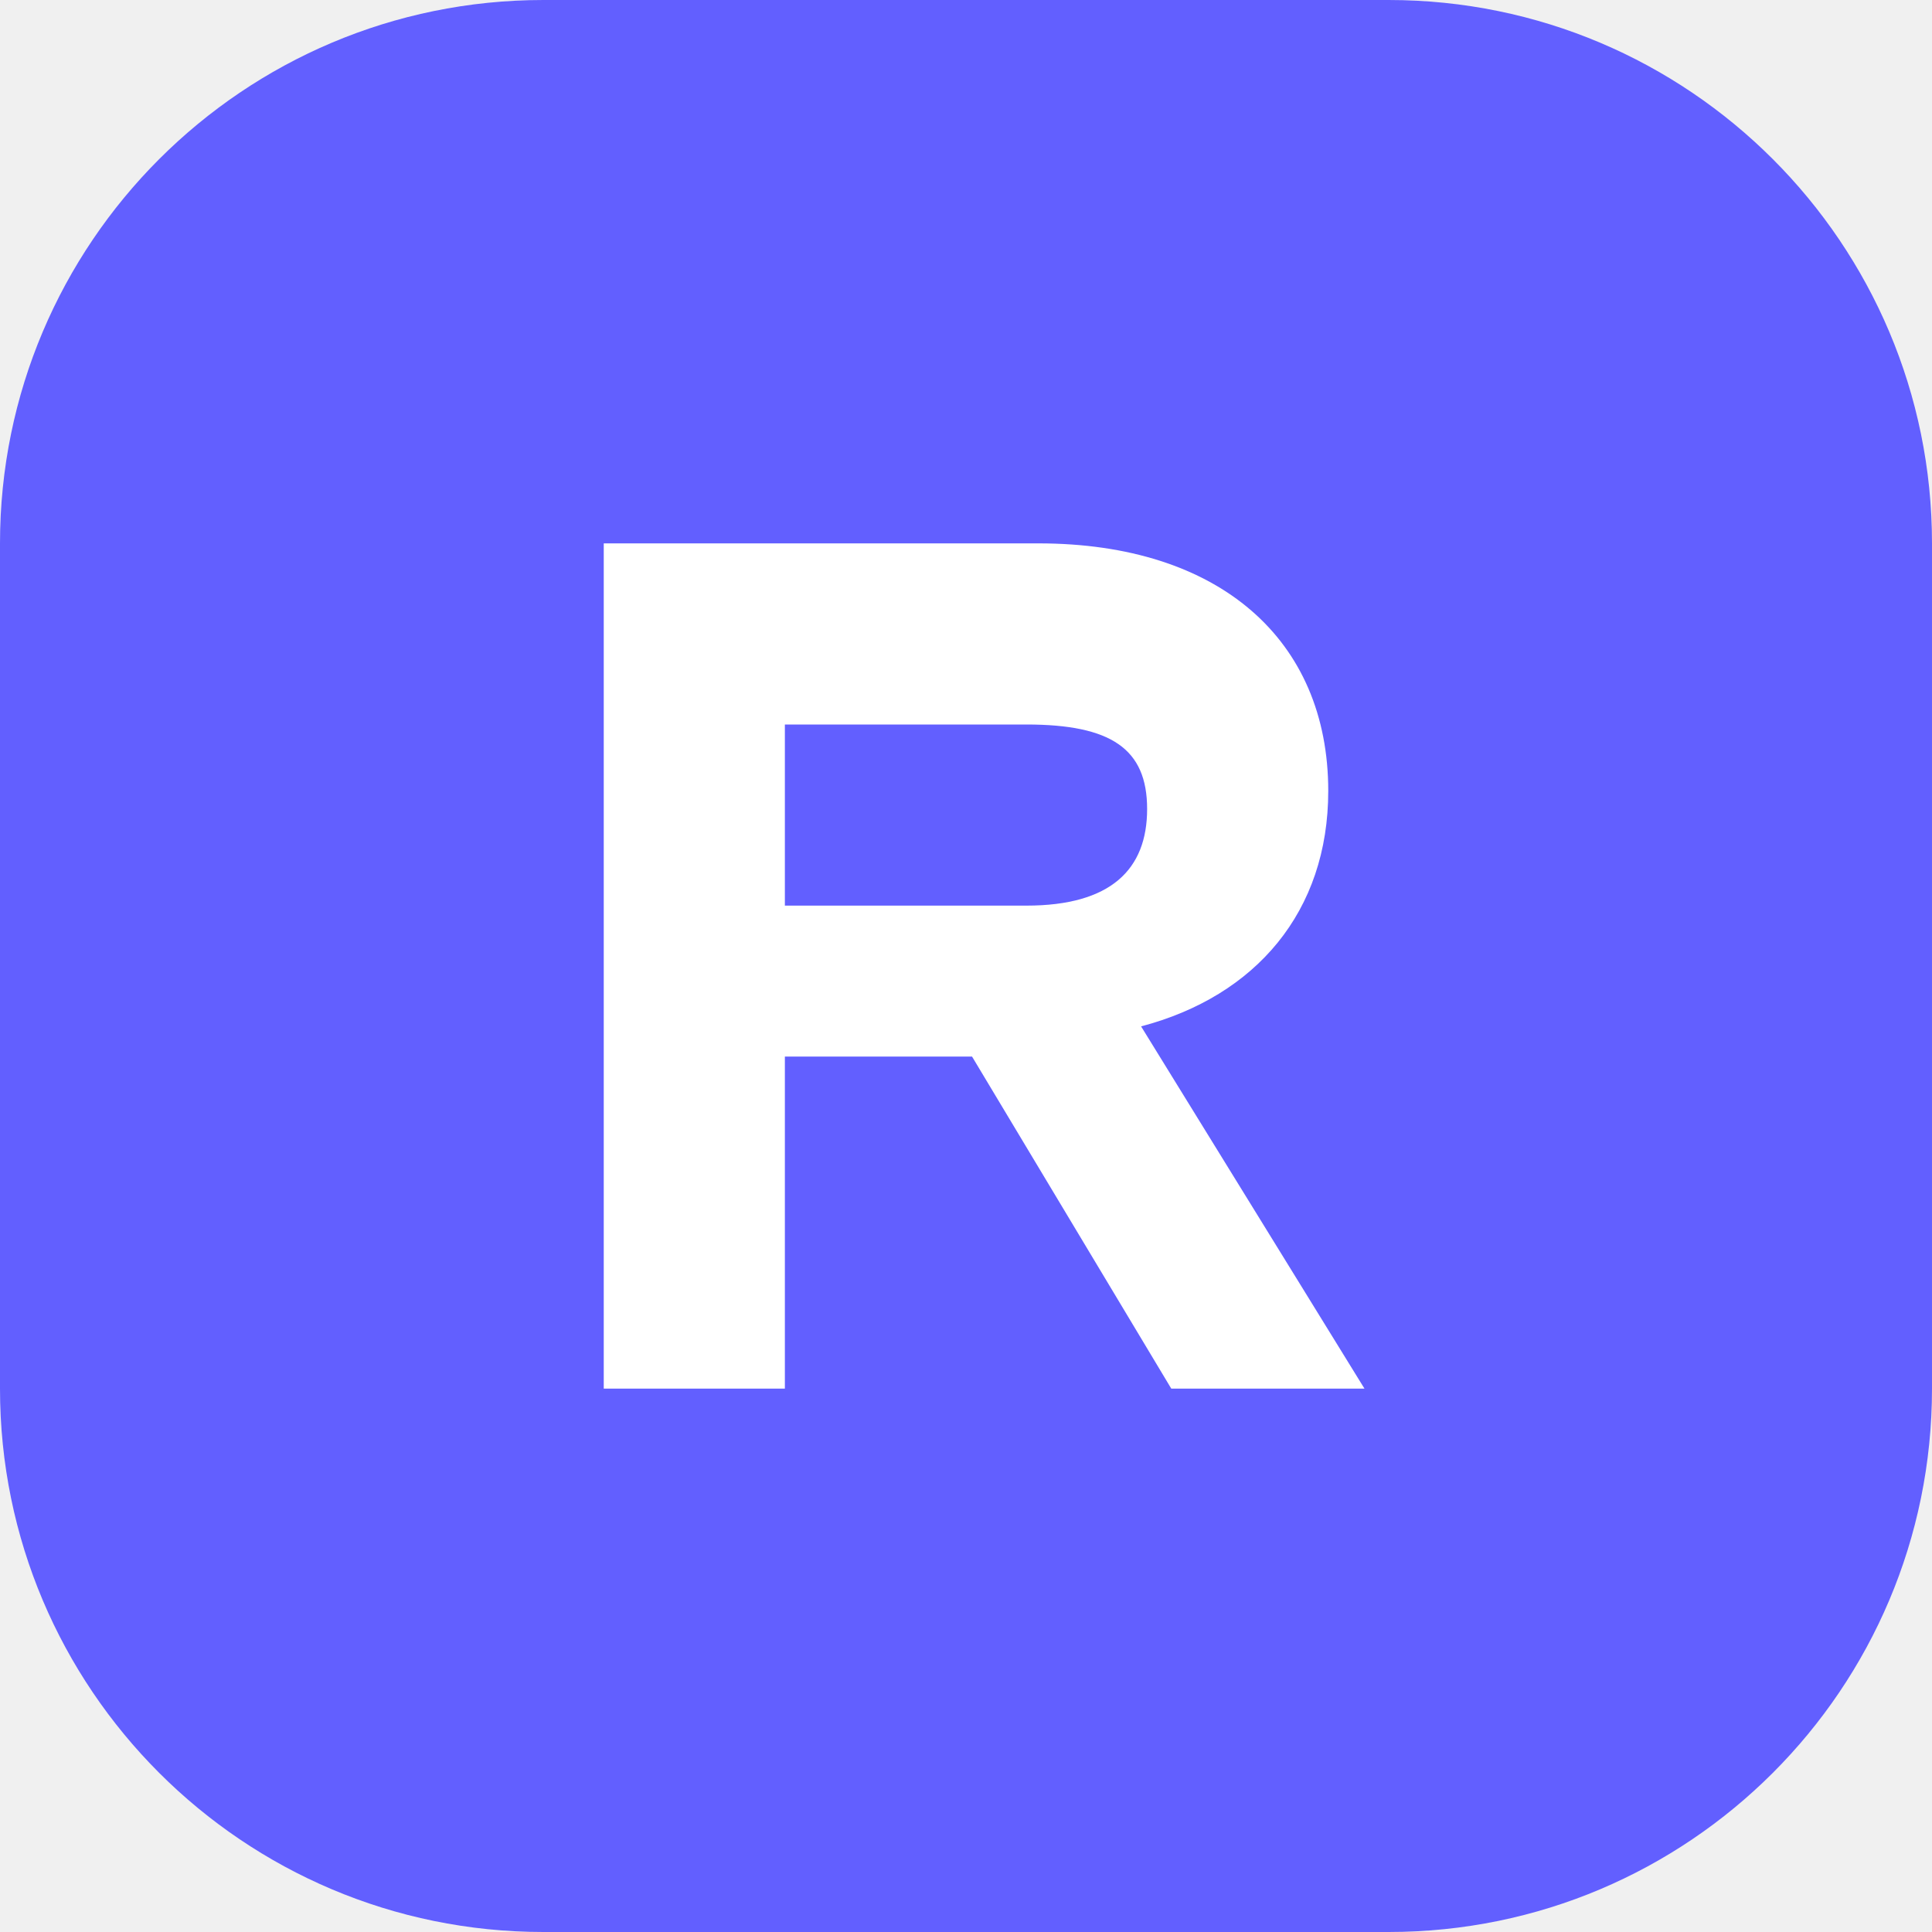
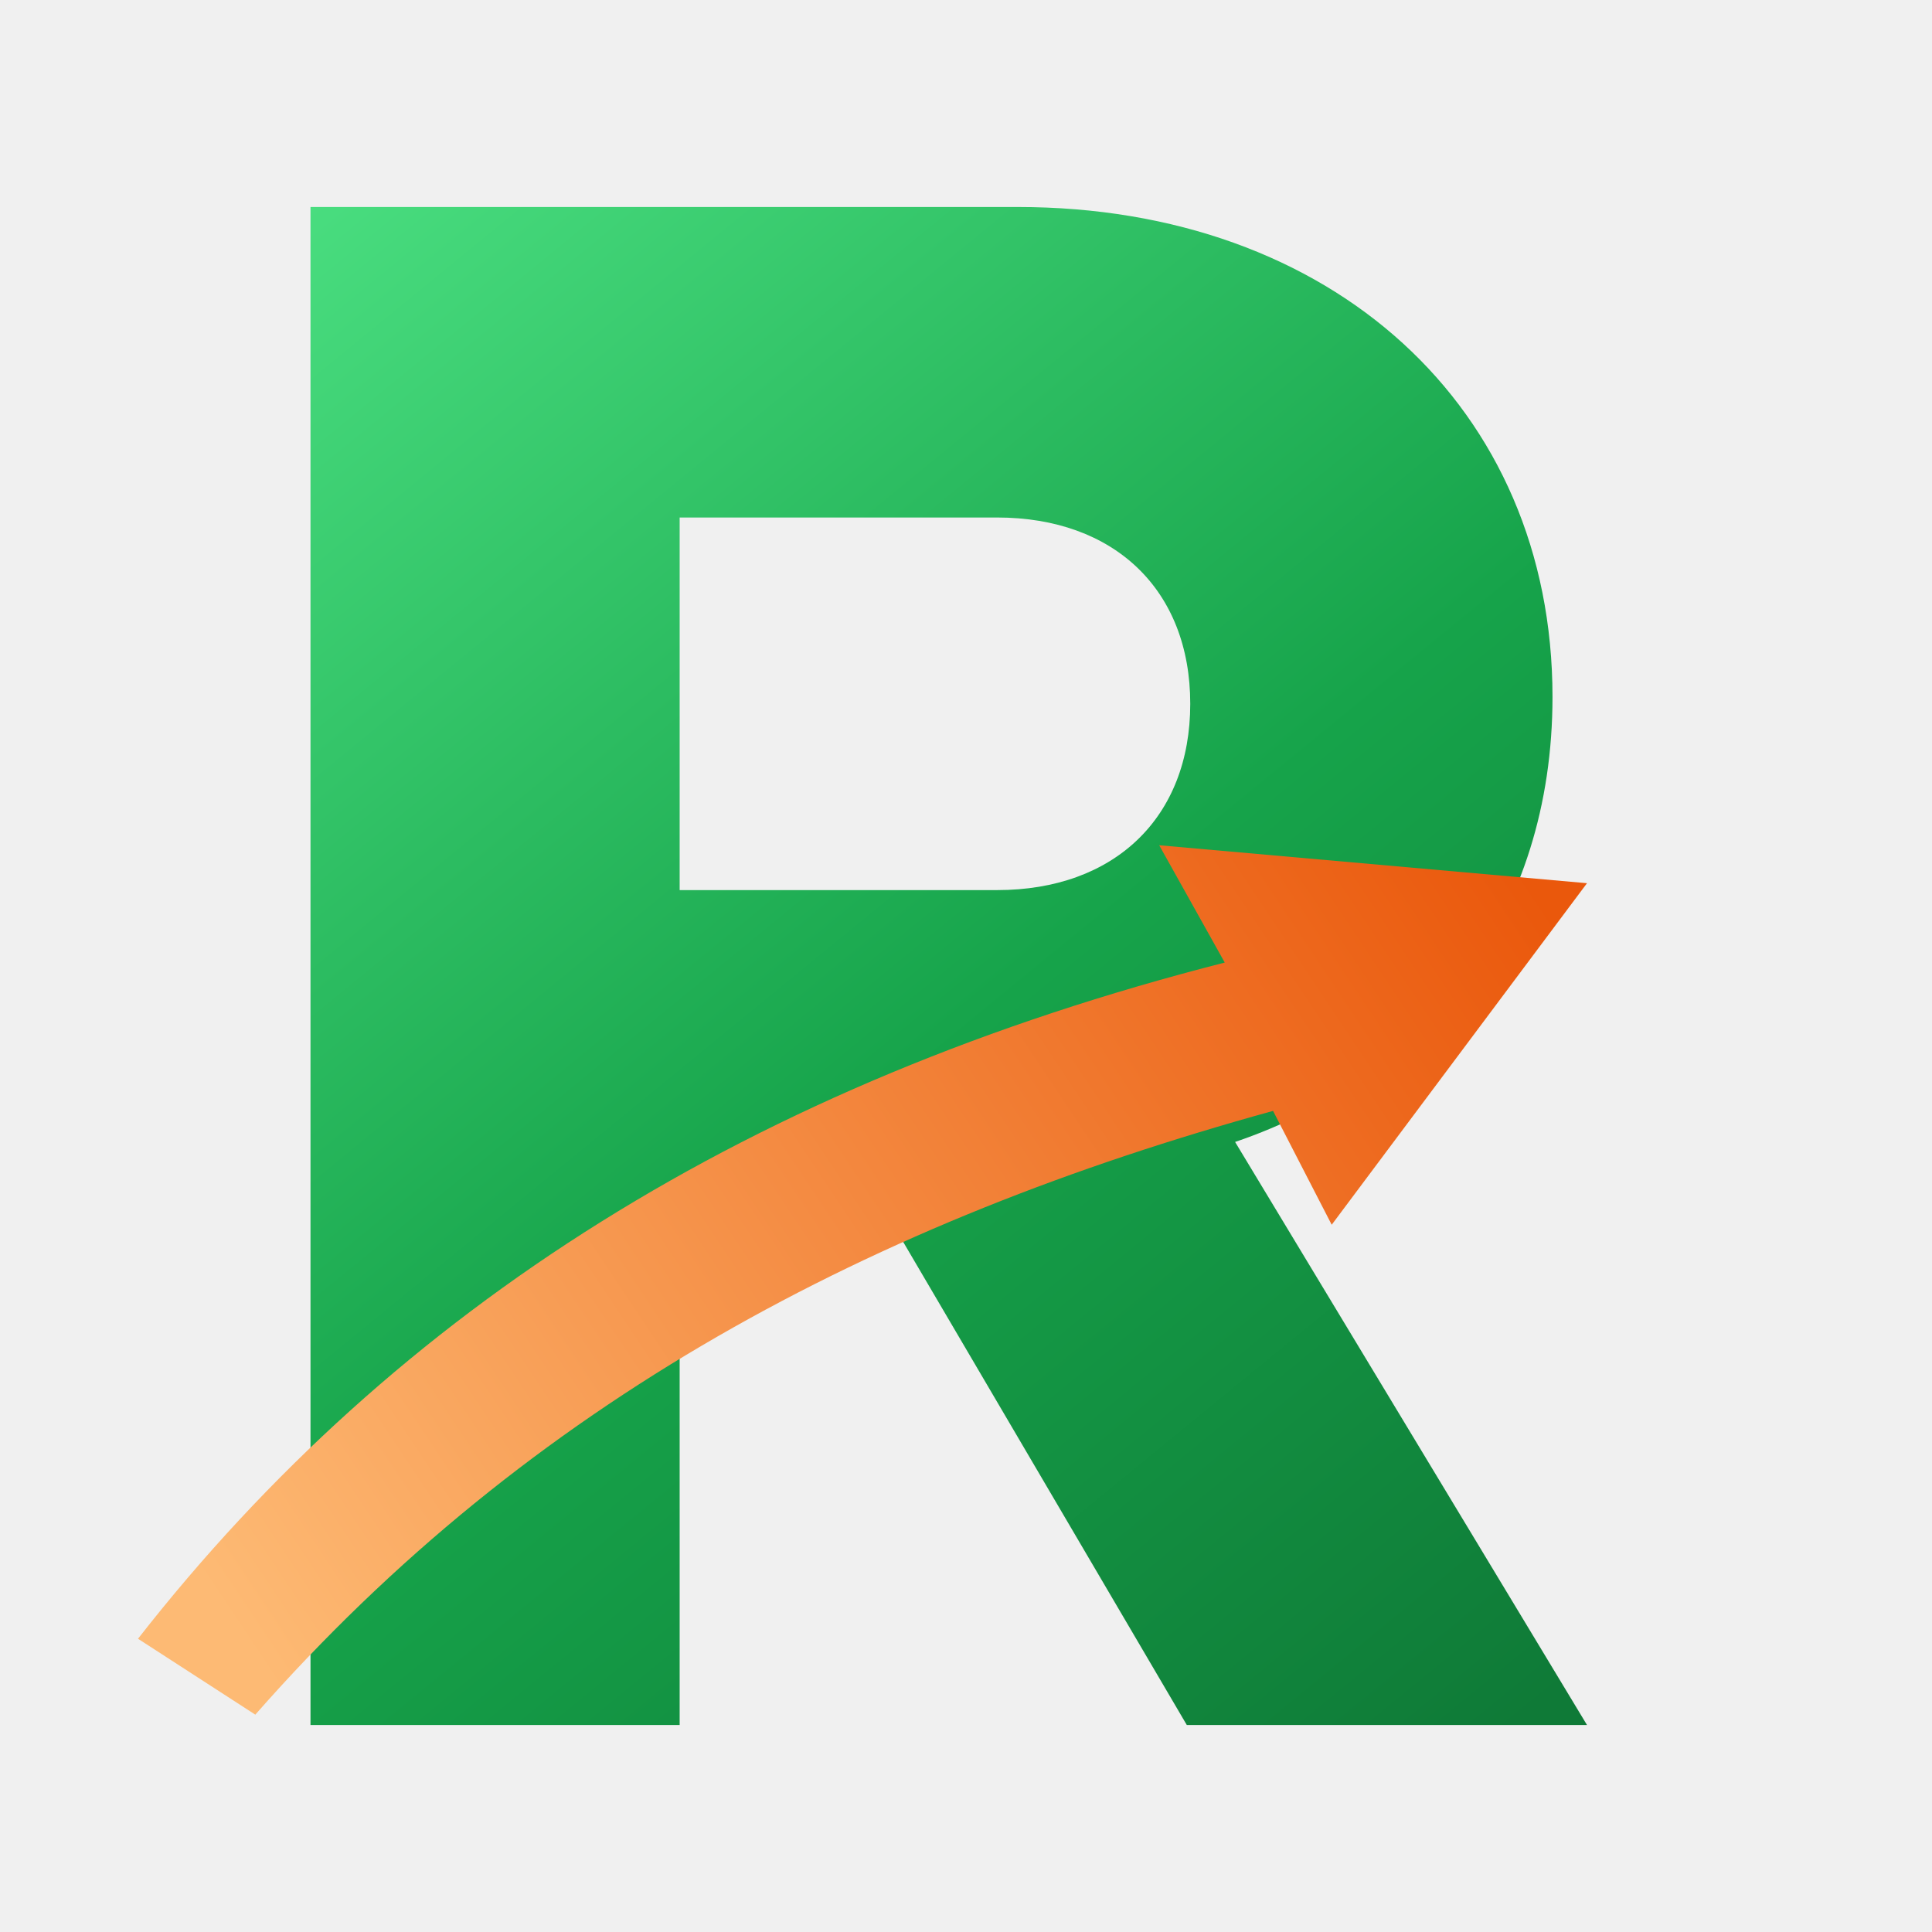
- <svg xmlns="http://www.w3.org/2000/svg" viewBox="0 0 32 32">
-   <rect width="32" height="32" rx="9" fill="#625FFF" />
-   <path d="M10 23V9h7.2c3 0 4.8 1.6 4.8 4.1 0 2-1.2 3.4-3.1 3.9L22.6 23h-3.2l-3.3-5.5H13V23z M13 15h4c1.4 0 2-.6 2-1.6S18.4 12 17 12h-4z" fill="#fff" fill-rule="evenodd" />
+ <svg xmlns="http://www.w3.org/2000/svg" viewBox="0 0 56 56">
+   <defs>
+     <linearGradient id="g" x1="8" y1="6" x2="44" y2="50" gradientUnits="userSpaceOnUse">
+       <stop offset="0" stop-color="#4ade80" />
+       <stop offset=".55" stop-color="#16a34a" />
+       <stop offset="1" stop-color="#0f7a37" />
+     </linearGradient>
+     <linearGradient id="o" x1="6" y1="46" x2="42" y2="22" gradientUnits="userSpaceOnUse">
+       <stop offset="0" stop-color="#fdba74" />
+       <stop offset="1" stop-color="#ea580c" />
+     </linearGradient>
+   </defs>
+   <path fill="url(#g)" fill-rule="evenodd" d="M9 6h20.5C38.6 6 45 11.8 45 20.2c0 6.3-3.6 11-9.2 12.9L46 50H34.4l-9.1-15.5h-5.6V50H9zm10.7 9v10.8h9.2c3.4 0 5.6-2.1 5.6-5.4S32.3 15 28.9 15z" />
+   <path fill="url(#o)" d="M4 47.5c7.5-9.6 17.8-16.1 31.5-19.6l-1.9-3.4L46 25.6l-7.4 9.9-1.7-3.3C25.3 35.4 15.4 40.6 7.4 49.7z" />
</svg>
